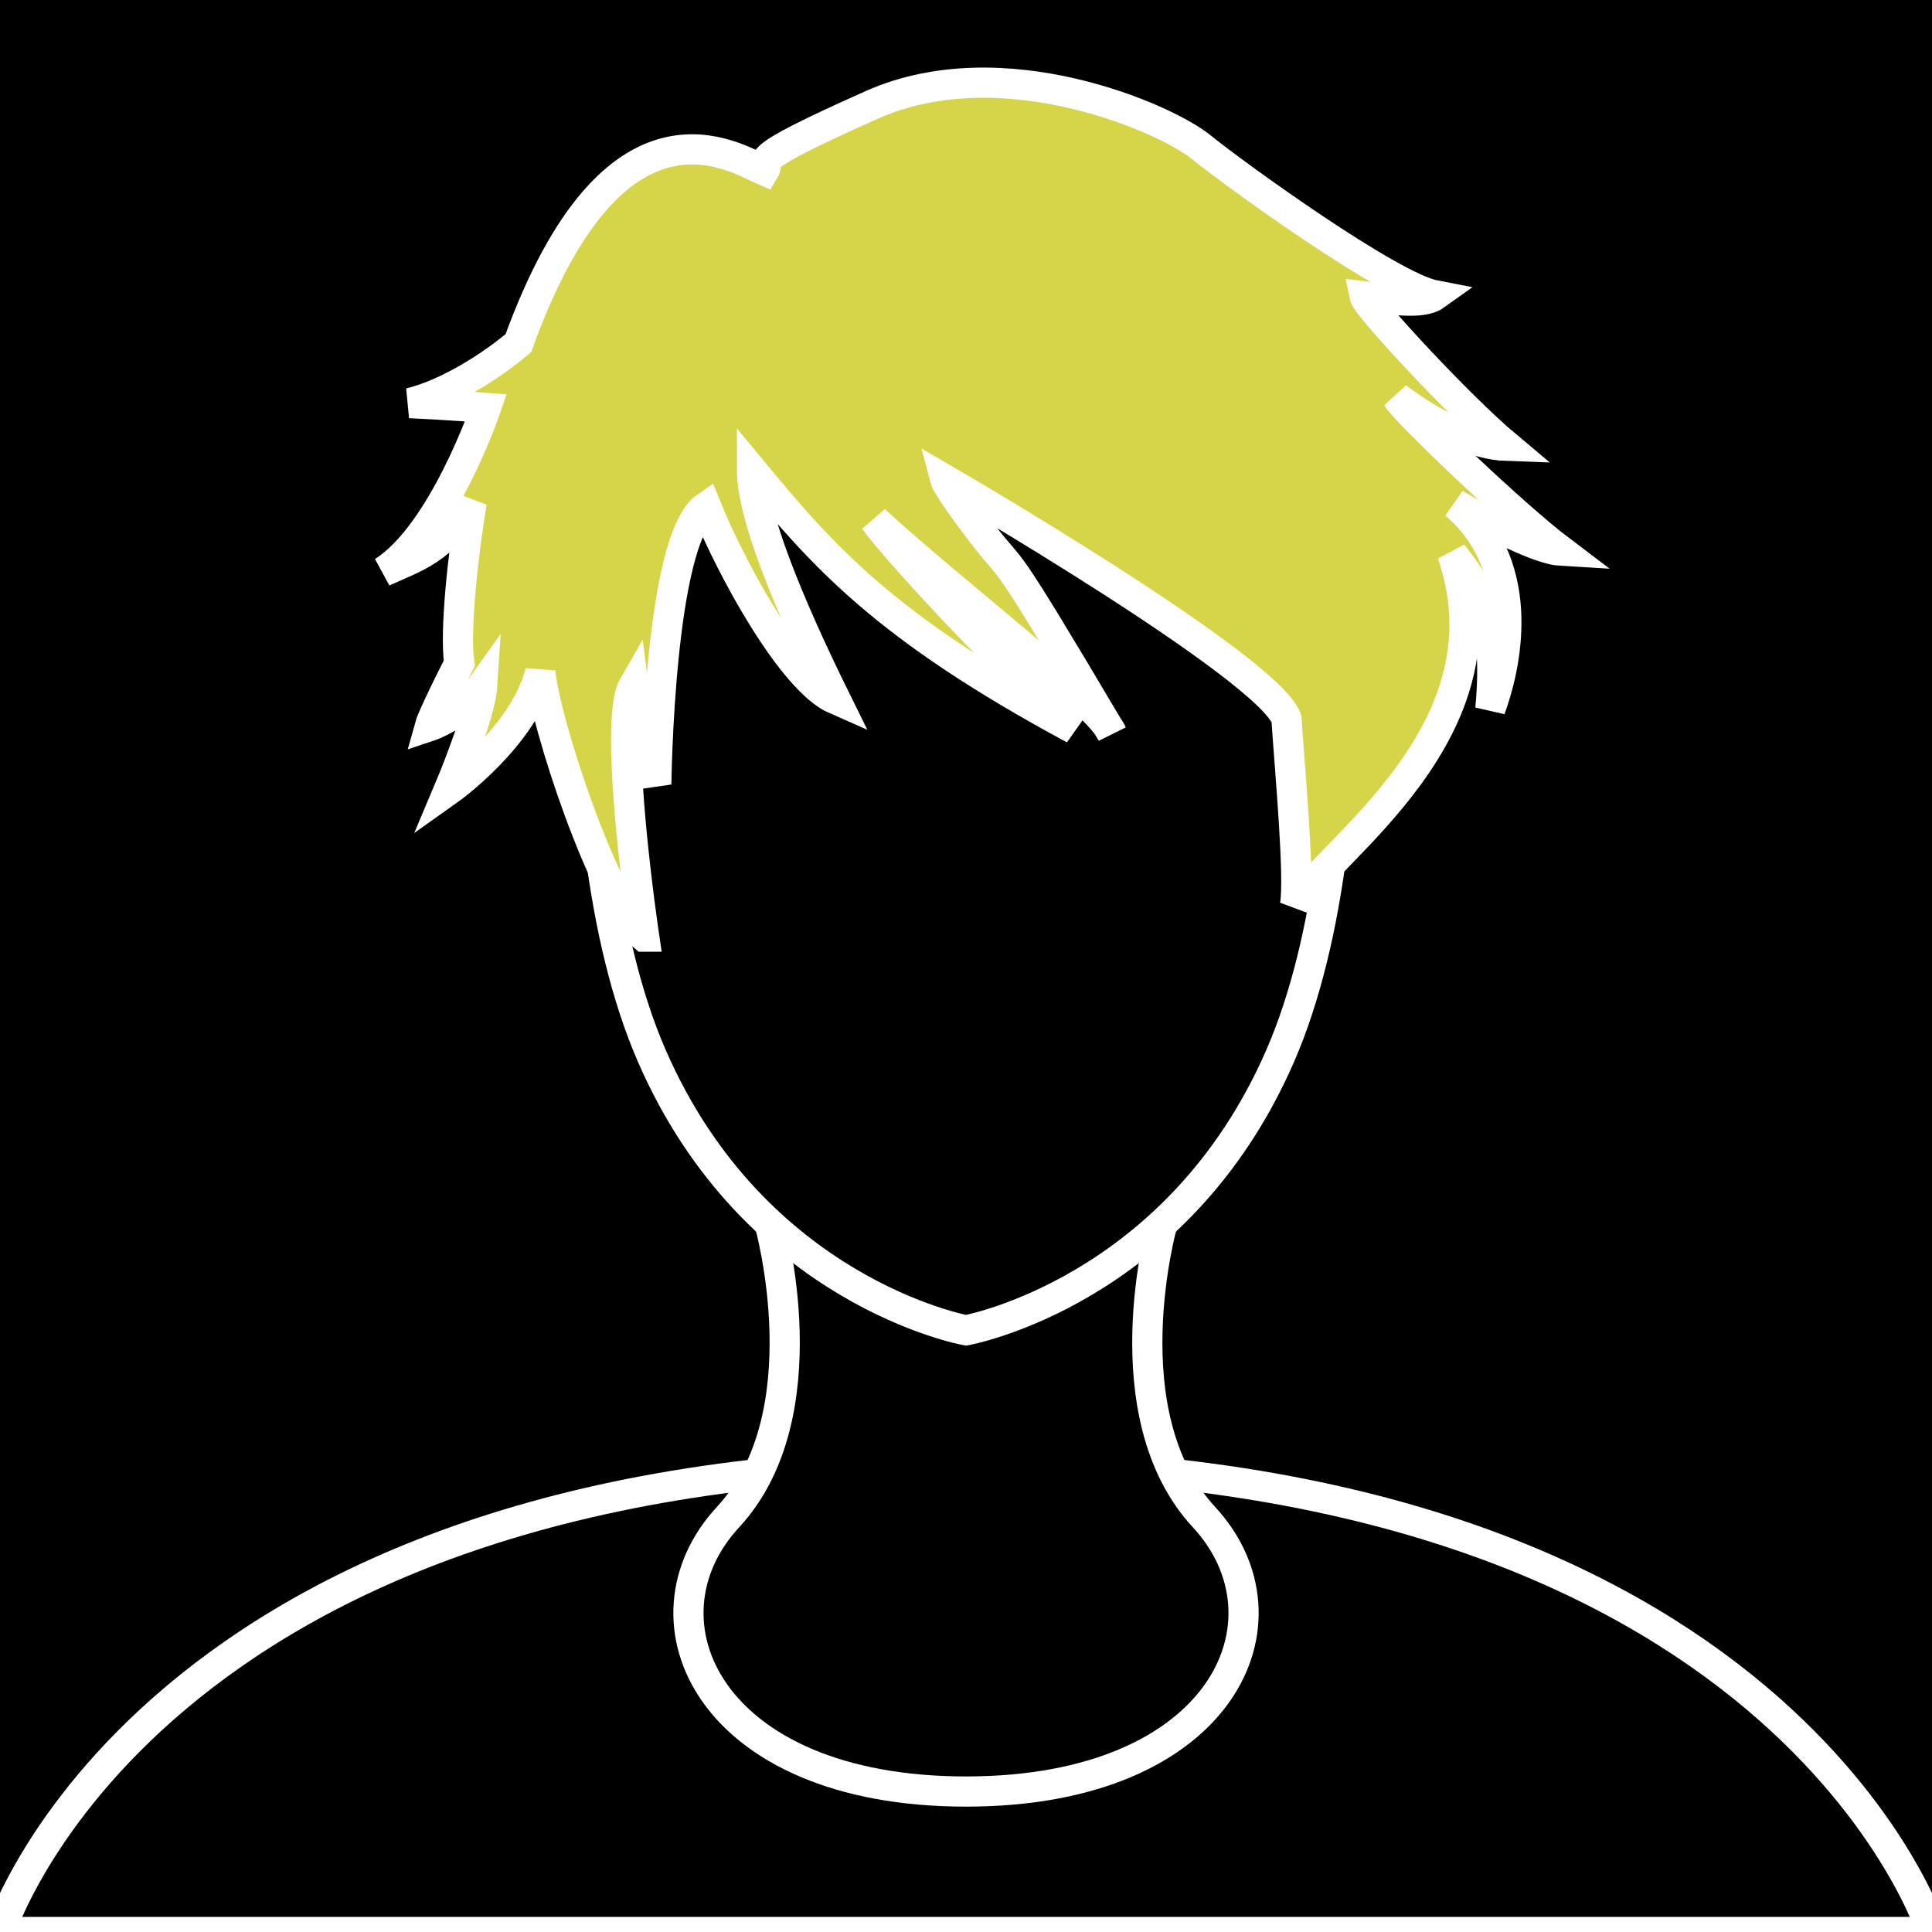
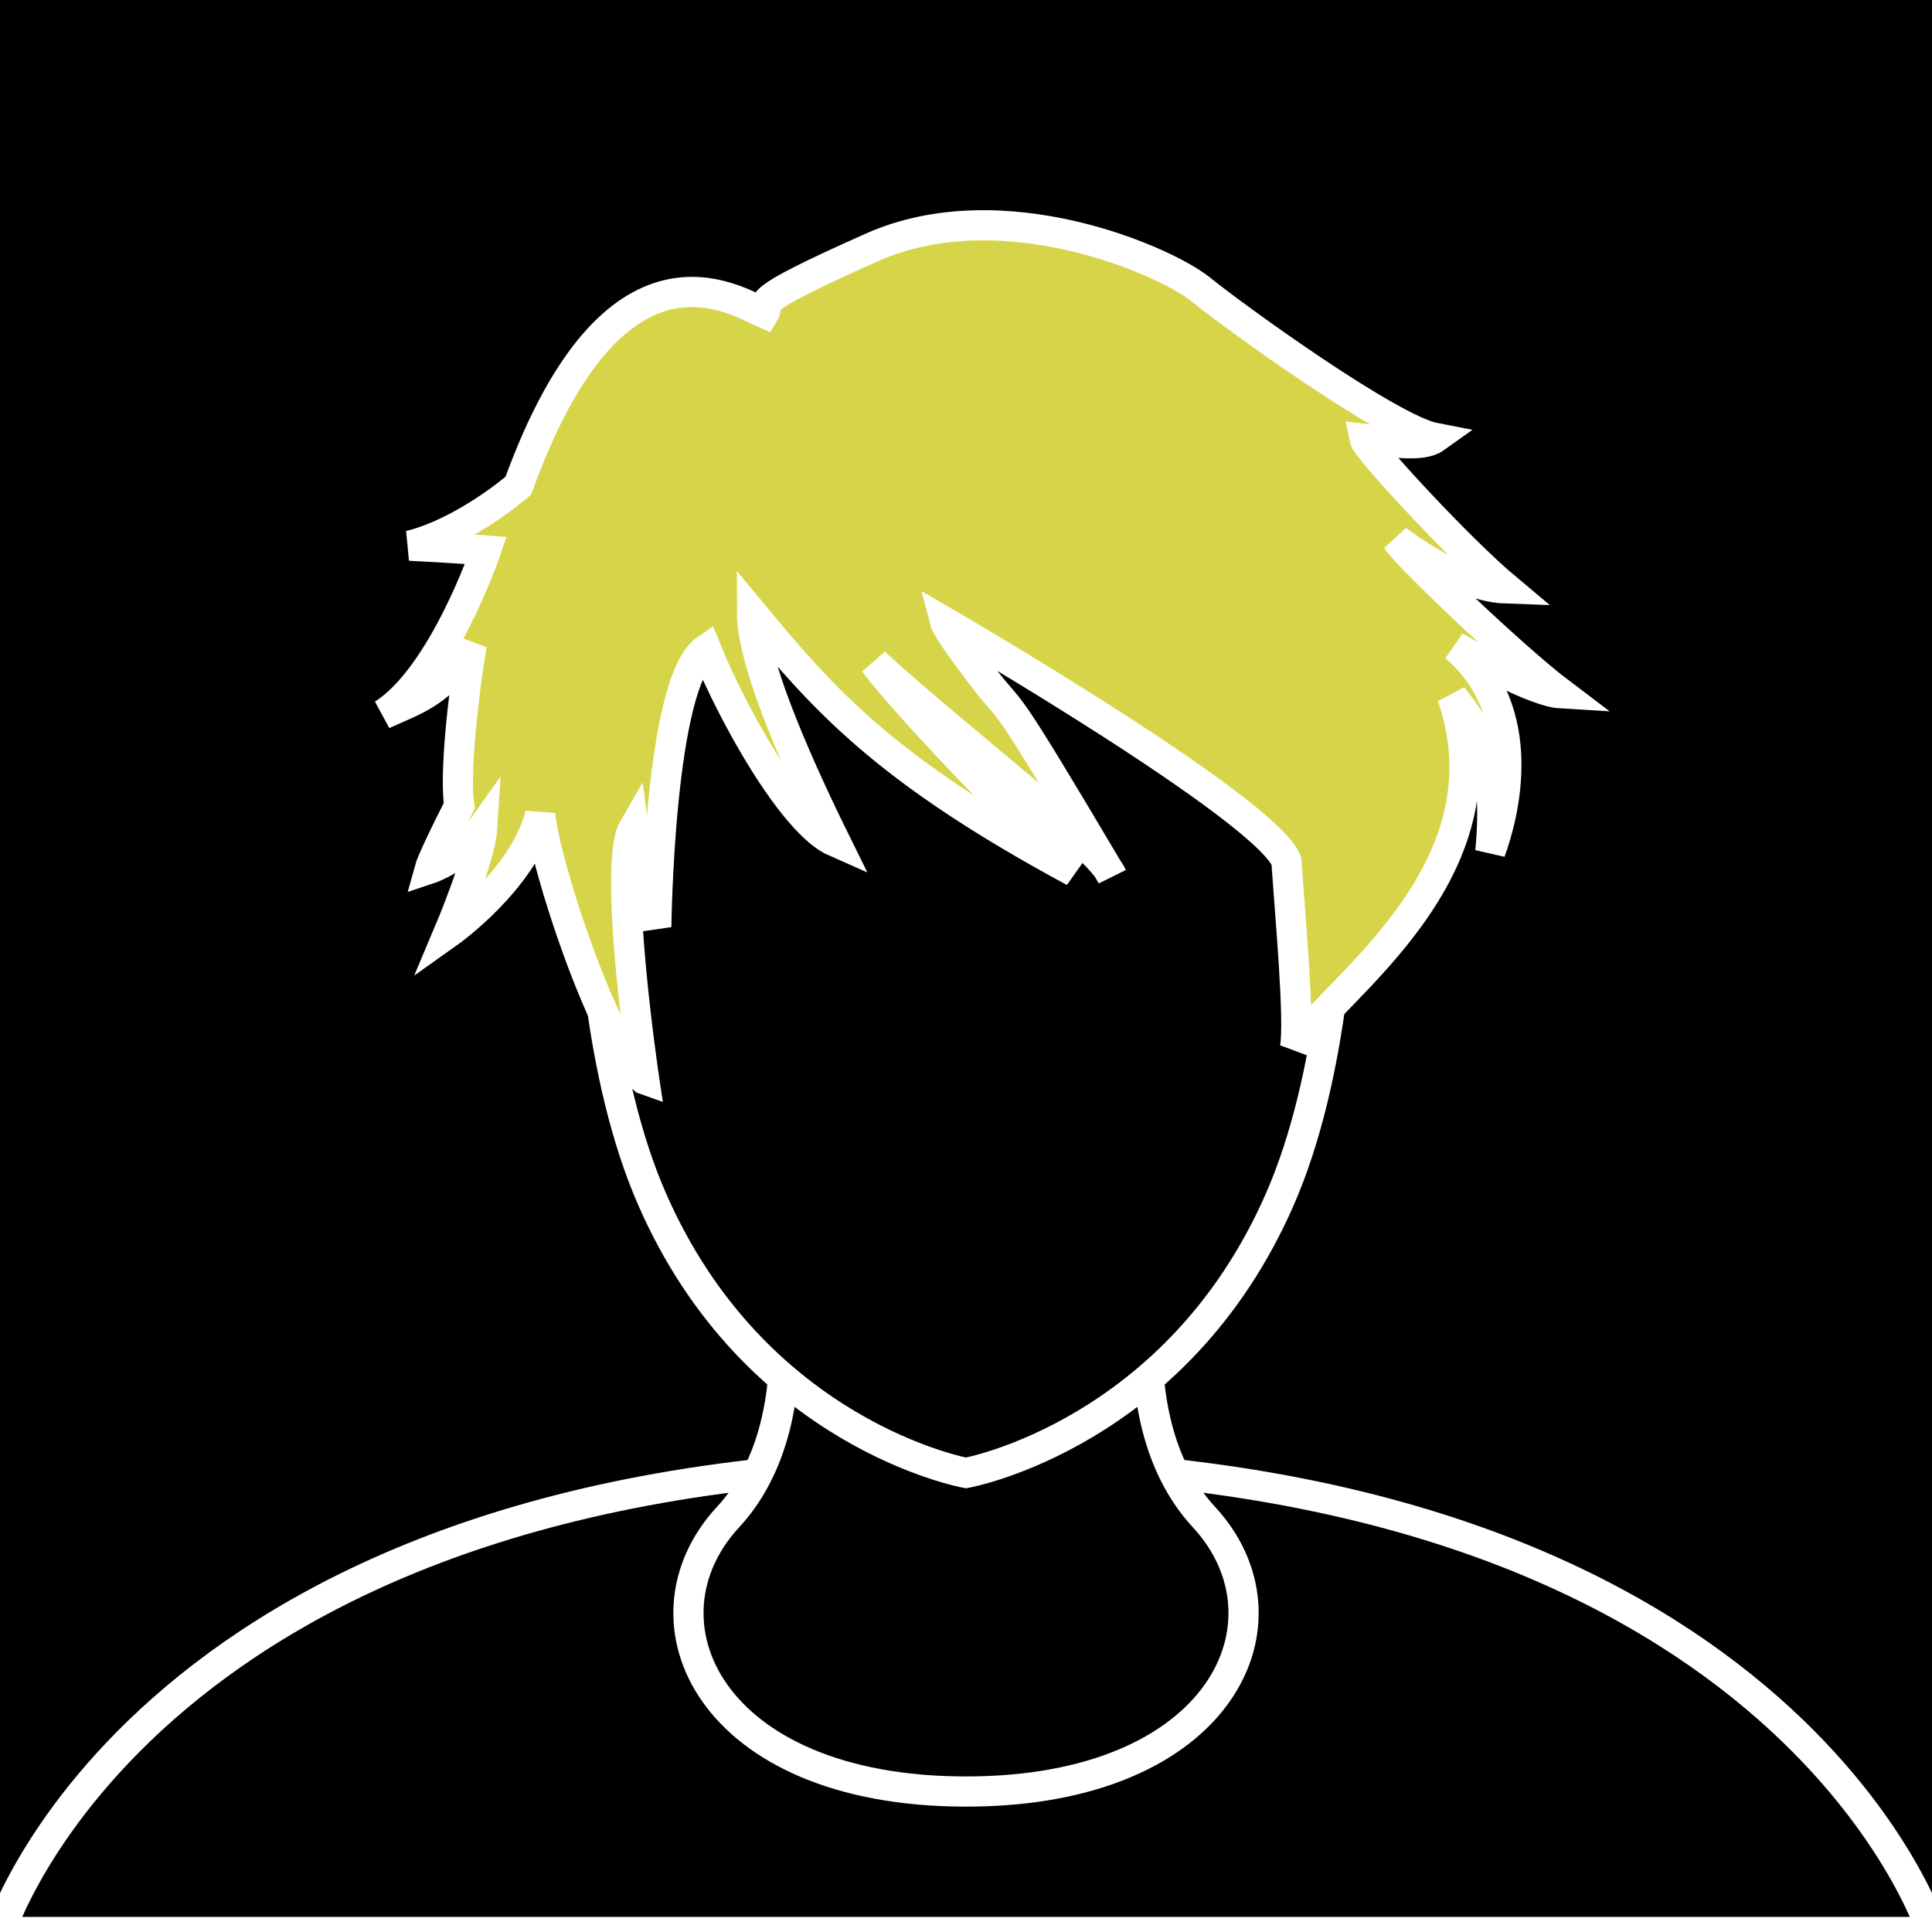
<svg xmlns="http://www.w3.org/2000/svg" width="256" height="256" viewBox="0 0 67.733 67.733" version="1.1" id="svg8">
  <defs id="defs2" />
  <g id="layer1">
    <rect style="fill:#000000;fill-opacity:1;stroke:none;stroke-width:0.703;stroke-linecap:round;stroke-linejoin:round;stroke-miterlimit:4;stroke-dasharray:none;stroke-opacity:1" id="rect893" width="67.733" height="67.733" x="0" y="0" />
    <path style="fill:#000000;fill-opacity:1;stroke:#ffffff;stroke-width:1.058;stroke-linecap:butt;stroke-linejoin:miter;stroke-miterlimit:4;stroke-dasharray:none;stroke-opacity:1" d="m 0,67.733 c 0,0 5.192,-16.443 33.867,-16.443 28.674,0 33.867,16.443 33.867,16.443 L 33.867,67.733 0,67.733" id="path891" />
    <path id="path873" style="fill:#000000;stroke:#ffffff;stroke-width:4;stroke-linecap:butt;stroke-linejoin:miter;stroke-miterlimit:4;stroke-dasharray:none;stroke-opacity:1;fill-opacity:1" d="M 128 150.514 L 101.979 162.137 C 101.979 162.137 109.096 187.382 96.469 201.02 C 83.842 214.657 93.871 237.387 128 237.387 C 162.129 237.387 172.158 214.657 159.531 201.02 C 146.904 187.382 154.021 162.137 154.021 162.137 L 128 150.514 z " transform="scale(0.2645833)" />
-     <path id="path853" style="fill:#000000;stroke:#ffffff;stroke-width:4;stroke-linecap:butt;stroke-linejoin:miter;stroke-miterlimit:4;stroke-dasharray:none;stroke-opacity:1;fill-opacity:1" d="M 128 22.729 C 98.416 22.729 88.893 37.881 83.842 44.447 C 78.791 51.013 72.73 108.592 86.367 139.906 C 100.004 171.221 128 176.271 128 176.271 C 128 176.271 155.996 171.221 169.633 139.906 C 183.27 108.592 177.209 51.013 172.158 44.447 C 167.107 37.881 157.584 22.729 128 22.729 z " transform="scale(0.2645833)" />
-     <path style="fill:#d6d549;stroke:#ffffff;stroke-width:1.058;stroke-linecap:butt;stroke-linejoin:miter;stroke-opacity:1;stroke-miterlimit:4;stroke-dasharray:none;fill-opacity:1" d="m 22.584,32.837 c 0,0 -1.119,-7.504 -0.378,-8.788 0.189,1.465 0.803,3.449 0.803,3.449 0,0 0.094,-8.599 1.748,-9.733 0.898,2.221 3.024,6.095 4.536,6.756 -1.654,-3.355 -2.929,-6.473 -2.929,-8.032 2.504,3.024 4.63,5.481 11.292,9.071 -3.071,-2.788 -6.473,-6.567 -6.993,-7.323 2.882,2.646 7.89,6.426 8.315,7.465 -4.11,-6.945 -3.307,-5.386 -4.536,-6.993 -1.228,-1.606 -1.302,-1.889 -1.302,-1.889 0,0 11.259,6.531 11.96,8.369 0.134,1.971 0.468,5.579 0.301,6.548 1.169,-1.938 7.651,-6.114 5.512,-12.328 0.702,0.935 1.67,1.938 1.336,5.446 0.468,-1.27 1.437,-4.911 -1.236,-7.183 1.871,1.069 3.14,1.604 3.708,1.637 -1.637,-1.236 -5.412,-4.844 -5.746,-5.379 1.37,1.036 2.806,1.67 3.842,1.704 -1.637,-1.37 -4.911,-4.911 -4.978,-5.245 0.835,0.1 2.005,0.301 2.472,-0.033 C 48.743,10.056 43.331,6.147 42.095,5.145 40.859,4.143 35.146,1.637 30.569,3.675 25.992,5.713 27.061,5.546 26.794,5.98 25.792,5.546 21.549,2.706 18.174,12.027 c -0.902,0.768 -2.439,1.771 -3.809,2.105 1.403,0.067 2.673,0.167 2.673,0.167 0,0 -1.503,4.41 -3.608,5.746 1.169,-0.535 2.038,-0.735 3.107,-2.439 -0.301,1.804 -0.601,4.544 -0.434,5.646 -0.935,1.837 -1.036,2.205 -1.036,2.205 0,0 1.102,-0.367 1.837,-1.403 -0.067,1.036 -1.169,3.642 -1.169,3.642 0,0 2.639,-1.871 3.207,-4.143 0.167,1.804 2.238,8.077 3.641,9.284 z" id="path911" />
+     <path id="path853" style="fill:#000000;fill-opacity:1;stroke:#ffffff;stroke-width:1.058;stroke-linecap:butt;stroke-linejoin:miter;stroke-miterlimit:4;stroke-dasharray:none;stroke-opacity:1" d="m 33.867,11.014 c -7.827,0 -10.347,4.009 -11.684,5.746 -1.336,1.737 -2.94,16.972 0.668,25.257 3.608,8.285 11.015,9.622 11.015,9.622 0,0 7.407,-1.336 11.015,-9.622 3.608,-8.285 2.005,-23.52 0.668,-25.257 -1.336,-1.737 -3.856,-5.746 -11.684,-5.746 z" />
+     <path style="fill:#d6d549;fill-opacity:1;stroke:#ffffff;stroke-width:1.058;stroke-linecap:butt;stroke-linejoin:miter;stroke-miterlimit:4;stroke-dasharray:none;stroke-opacity:1" d="m 22.584,37.837 c 0,0 -1.119,-7.504 -0.378,-8.788 0.189,1.465 0.803,3.449 0.803,3.449 0,0 0.094,-8.599 1.748,-9.733 0.898,2.221 3.024,6.095 4.536,6.756 -1.654,-3.355 -2.929,-6.473 -2.929,-8.032 2.504,3.024 4.63,5.481 11.292,9.071 -3.071,-2.788 -6.473,-6.567 -6.993,-7.323 2.882,2.646 7.89,6.426 8.315,7.465 -4.11,-6.945 -3.307,-5.386 -4.536,-6.993 -1.228,-1.606 -1.302,-1.889 -1.302,-1.889 0,0 11.259,6.531 11.96,8.369 0.134,1.971 0.468,5.579 0.301,6.548 1.169,-1.938 7.651,-6.114 5.512,-12.328 0.702,0.935 1.67,1.938 1.336,5.446 0.468,-1.27 1.437,-4.911 -1.236,-7.183 1.871,1.069 3.14,1.604 3.708,1.637 -1.637,-1.236 -5.412,-4.844 -5.746,-5.379 1.37,1.036 2.806,1.67 3.842,1.704 -1.637,-1.37 -4.911,-4.911 -4.978,-5.245 0.835,0.1 2.005,0.301 2.472,-0.033 -1.57,-0.301 -6.982,-4.209 -8.219,-5.212 -1.236,-1.002 -6.949,-3.508 -11.526,-1.47 -4.577,2.038 -3.508,1.871 -3.775,2.305 -1.002,-0.434 -5.245,-3.274 -8.619,6.047 -0.902,0.768 -2.439,1.771 -3.809,2.105 1.403,0.067 2.673,0.167 2.673,0.167 0,0 -1.503,4.41 -3.608,5.746 1.169,-0.535 2.038,-0.735 3.107,-2.439 -0.301,1.804 -0.601,4.544 -0.434,5.646 -0.935,1.837 -1.036,2.205 -1.036,2.205 0,0 1.102,-0.367 1.837,-1.403 -0.067,1.036 -1.169,3.642 -1.169,3.642 0,0 2.639,-1.871 3.207,-4.143 0.167,1.804 2.238,8.077 3.641,9.284 z" id="path911" />
  </g>
</svg>
